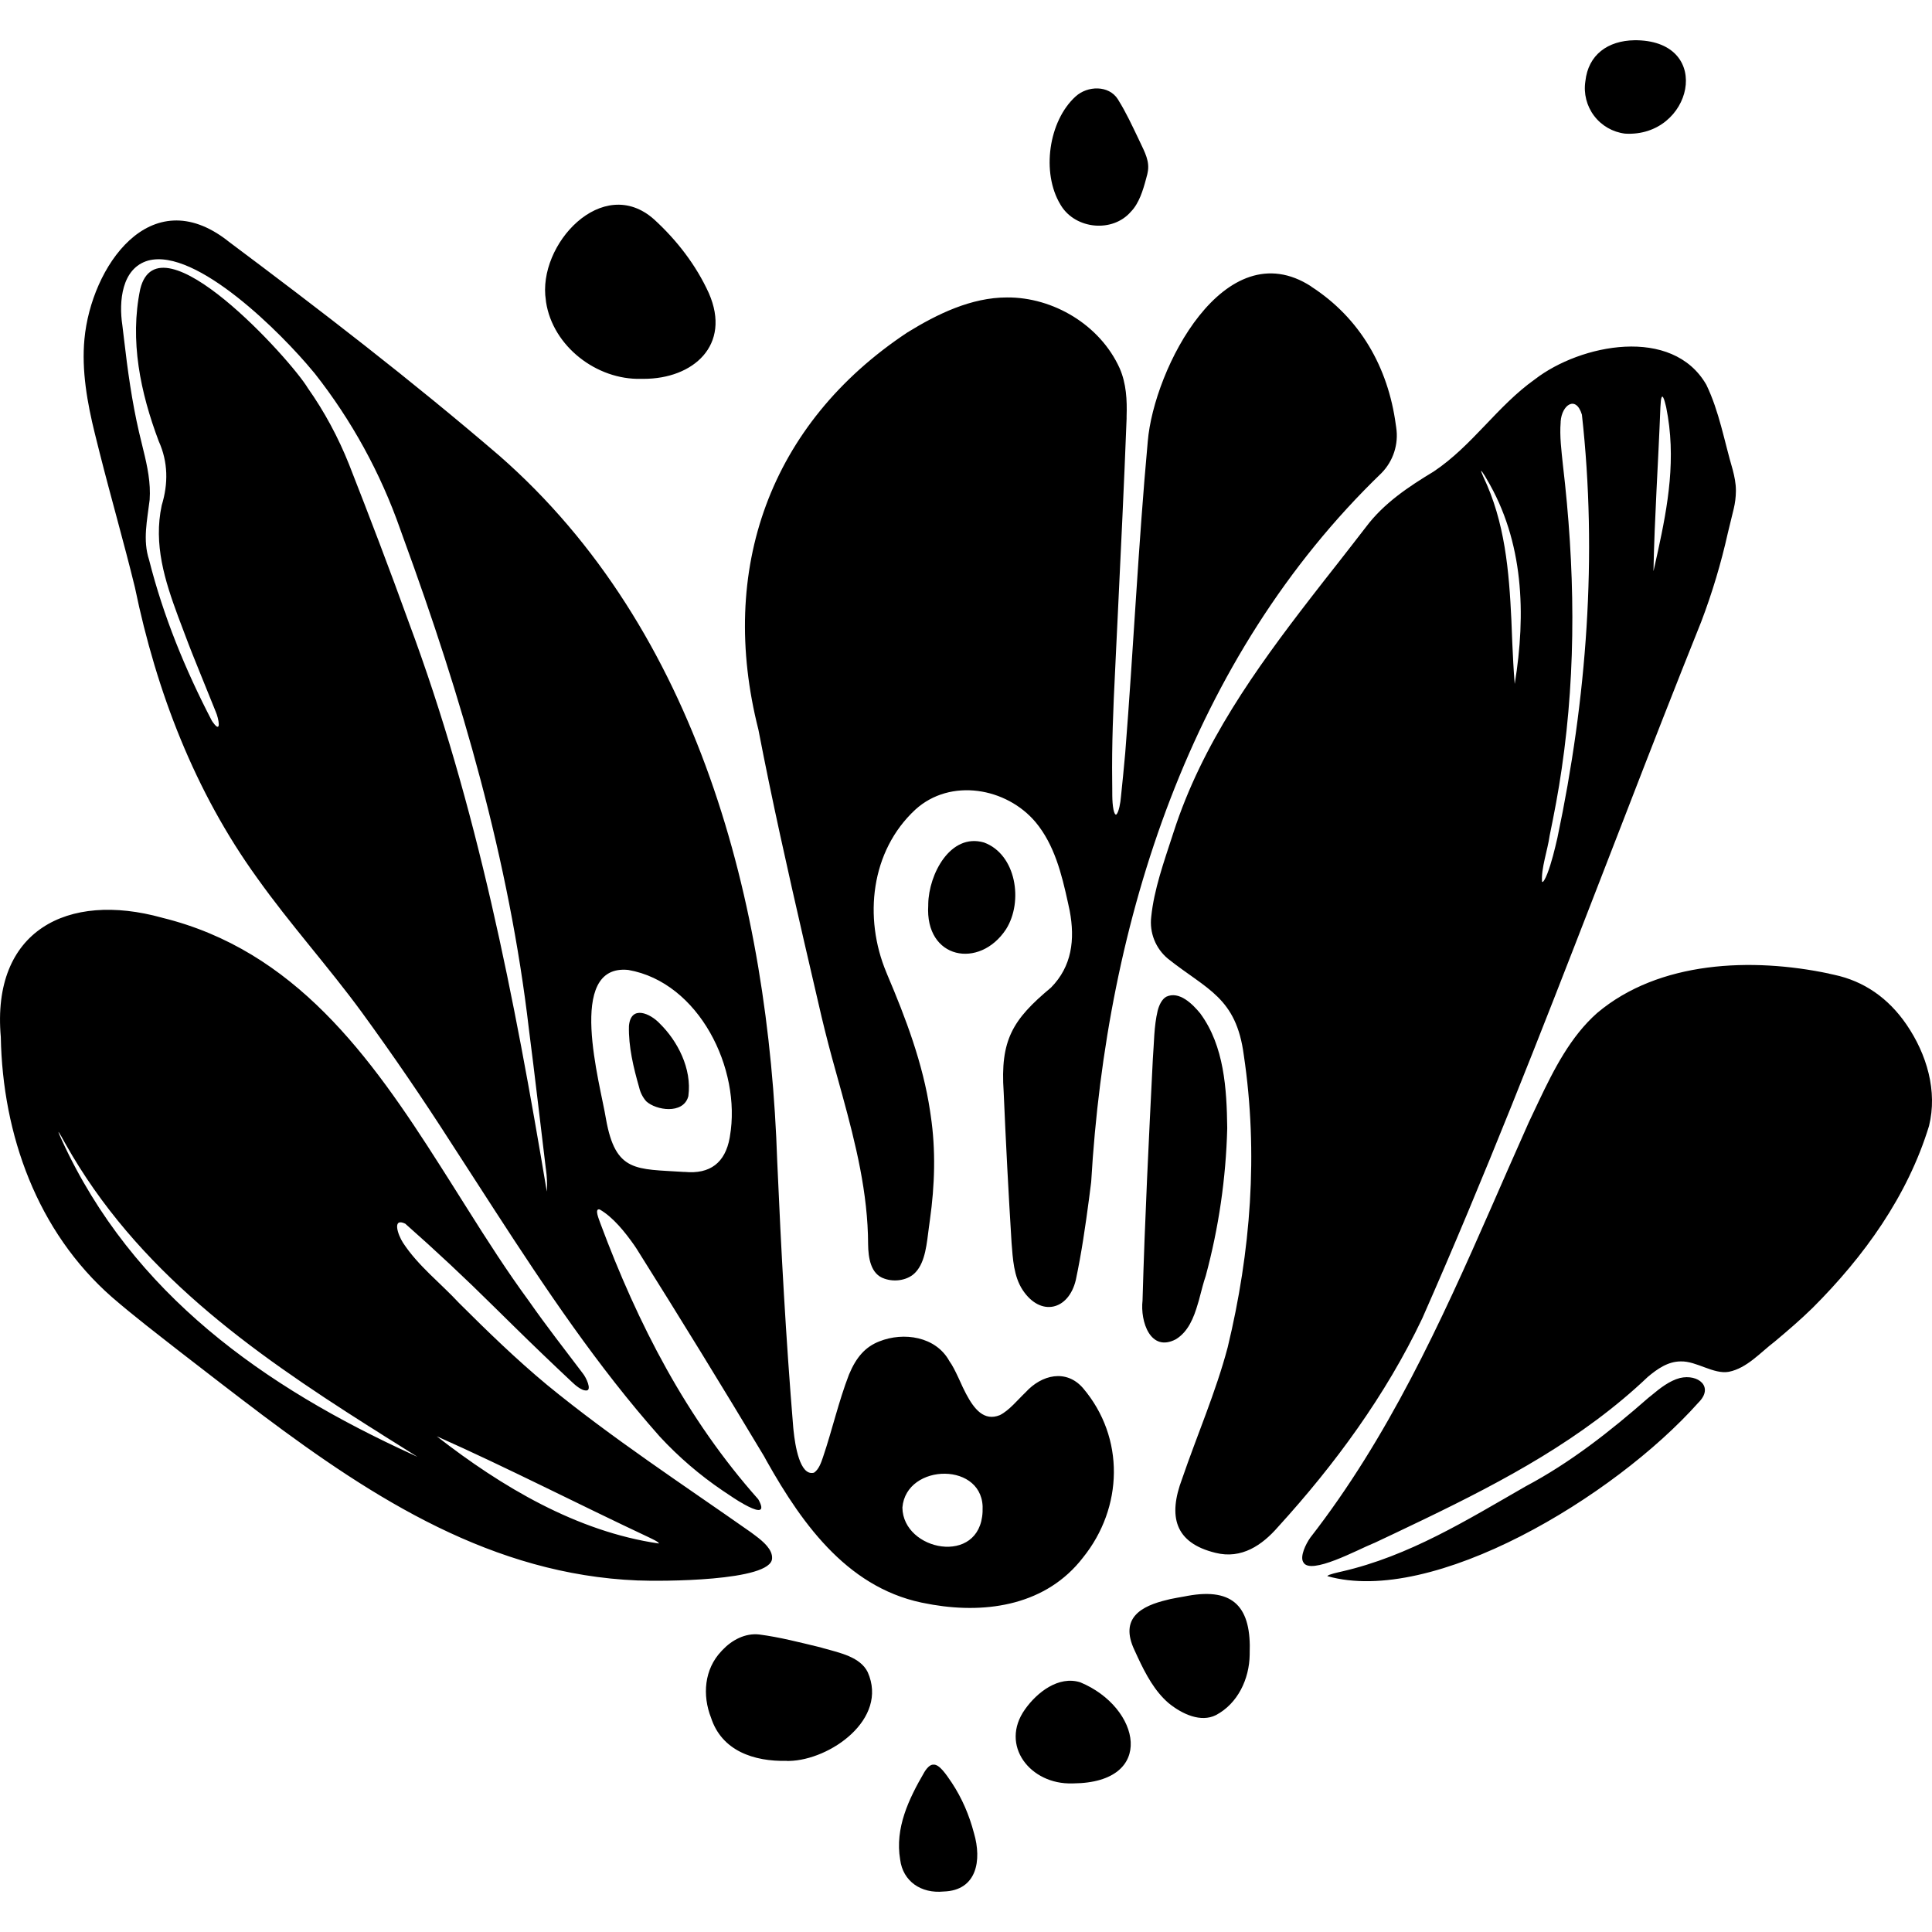
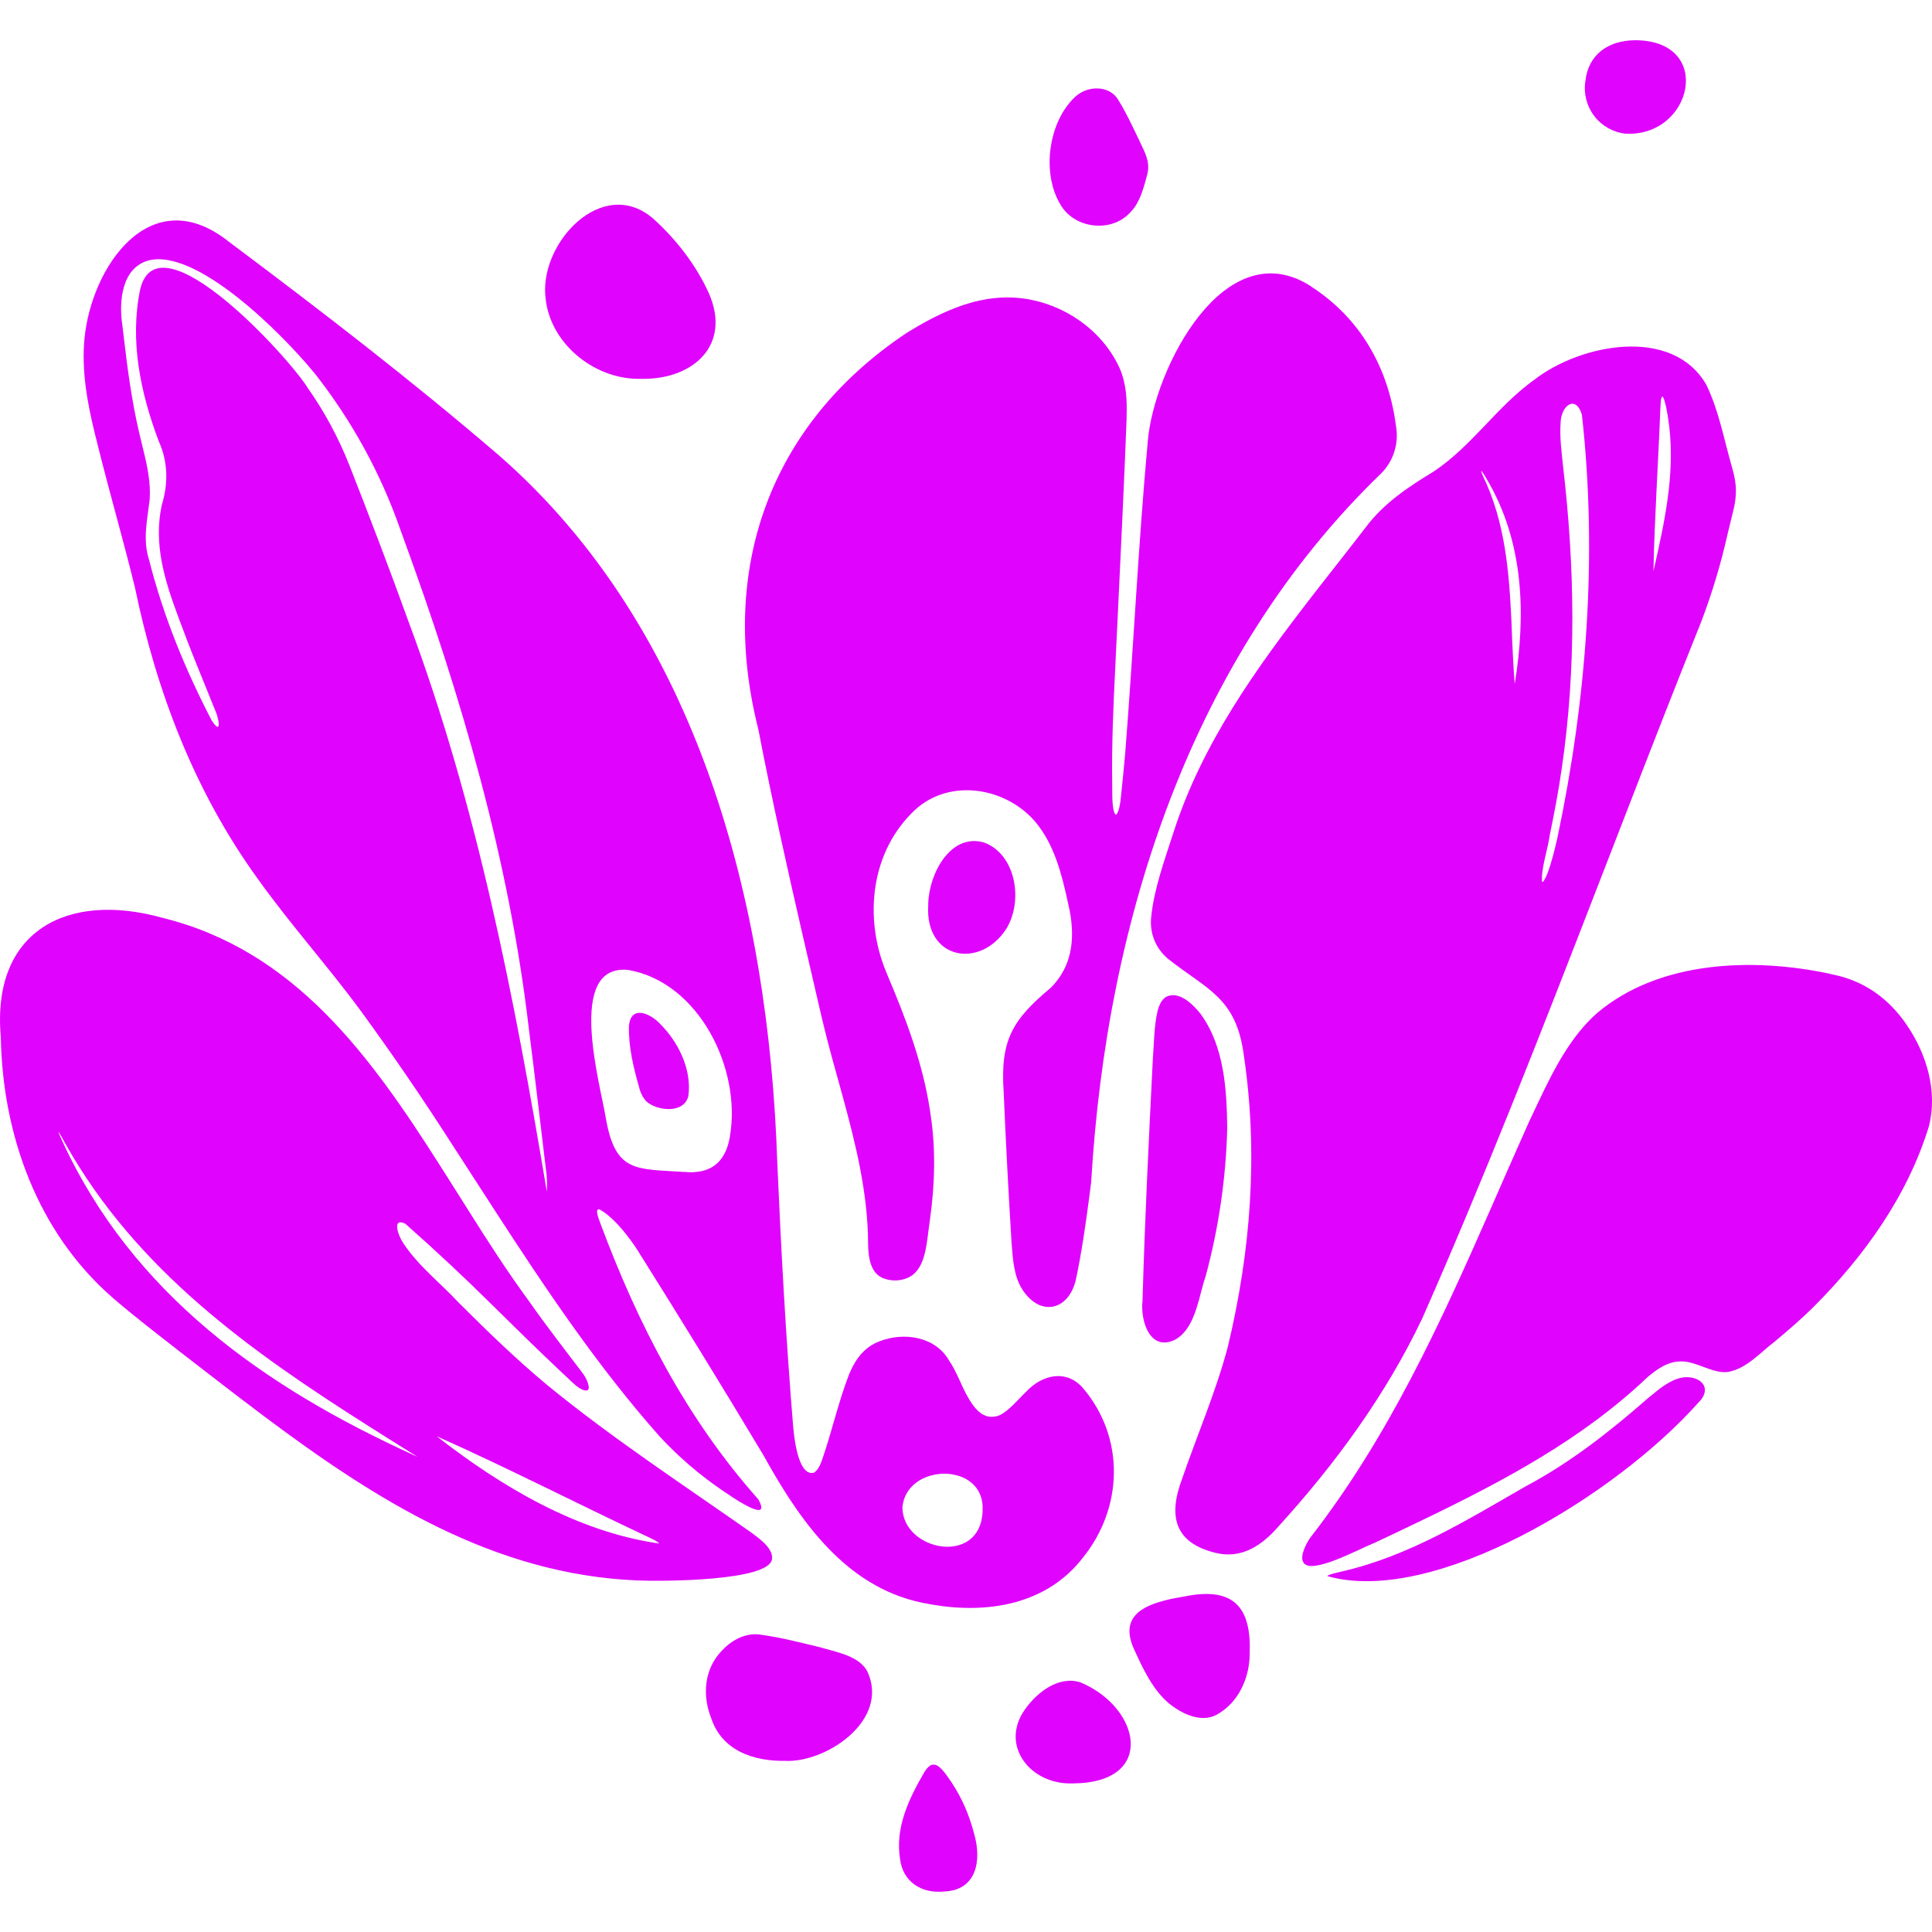
- <svg xmlns="http://www.w3.org/2000/svg" fill="currentColor" fill-rule="evenodd" height="1em" style="flex:none;line-height:1" viewBox="0 0 24 24" width="1em">
+ <svg xmlns="http://www.w3.org/2000/svg" fill="#e003fdff" fill-rule="evenodd" height="1em" style="flex:none;line-height:1" viewBox="0 0 24 24" width="1em">
  <path d="M11.823 22.145c.127.192.217.402.276.627.099.336.037.713-.377.725-.279.028-.506-.126-.54-.397-.066-.39.105-.75.299-1.083l.011-.018c.025-.037.057-.073.095-.078h.008c.074-.007.159.122.228.224zm1.596-1.247c.75.31.95 1.246-.084 1.256h-.015c-.52.017-.906-.472-.587-.92.15-.212.417-.42.686-.336zm-3.989-.594c.256.033.512.1.762.16l.037.011c.21.058.458.11.55.297.26.585-.47 1.093-.976 1.103h-.028v-.001c-.413.01-.809-.126-.942-.535-.11-.28-.085-.603.128-.827l.014-.015c.117-.124.282-.212.455-.193zm6.094.237v.014c-.004.302-.148.608-.42.751-.186.093-.417-.01-.588-.15-.171-.147-.283-.356-.382-.568l-.04-.087c-.193-.405.088-.552.405-.627l.04-.01c.058-.012.116-.022.173-.032l.042-.008c.578-.105.792.15.77.717zM2.827 2.991c1.15.86 2.286 1.734 3.376 2.67 2.476 2.166 3.346 5.568 3.452 8.766.048 1.103.108 2.205.199 3.306l.004.04c.019.182.078.563.25.522l.007-.003c.057-.04.086-.123.109-.192.114-.336.194-.693.323-1.026.09-.216.204-.344.377-.411.3-.12.702-.062.87.246.037.05.073.123.11.202l.036.078.02.044.015.03.013.026.013.026c.1.189.223.344.42.264.117-.059.221-.19.319-.283.2-.22.505-.292.713-.053.524.616.5 1.486 0 2.106-.451.585-1.182.7-1.862.586l-.054-.01c-.972-.162-1.555-.96-2.015-1.779l-.03-.055a141.48 141.48 0 00-1.583-2.577l-.03-.045c-.116-.165-.264-.35-.43-.445-.07-.015-.006.127.009.173.467 1.253 1.07 2.425 1.961 3.427l.011.02c.086.168-.045.122-.19.041l-.016-.01-.027-.015-.019-.011a3.561 3.561 0 01-.126-.082l-.075-.05a4.532 4.532 0 01-.78-.67c-.772-.87-1.42-1.838-2.054-2.816l-.375-.58-.165-.255a32.793 32.793 0 00-1.11-1.623c-.415-.567-.89-1.092-1.298-1.666-.774-1.071-1.251-2.312-1.519-3.61-.137-.56-.297-1.114-.438-1.672l-.06-.24c-.094-.38-.166-.784-.129-1.173.083-.894.815-1.97 1.778-1.222zm18.27 14.434c-1.048 1.176-3.299 2.527-4.609 2.154l.002-.002c.014-.019.125-.043.177-.055.838-.192 1.555-.639 2.285-1.058.556-.295 1.048-.682 1.525-1.1l.04-.032c.106-.089.223-.18.352-.214.226-.053.428.11.228.307zM2.012 11.4c1.647.403 2.589 1.718 3.455 3.08l.108.17.226.358c.25.398.502.79.77 1.155.213.305.442.598.666.894.048.058.115.21.05.216h-.011c-.051 0-.127-.062-.172-.106a41.465 41.465 0 01-.727-.698l-.24-.236a26.247 26.247 0 00-1.103-1.032c-.165-.079-.093.137-.027.238.187.286.463.497.695.747.353.352.711.7 1.094 1.018.805.66 1.68 1.232 2.534 1.832l.056.042c.099.074.211.172.205.28-.005.288-1.397.287-1.663.275H7.92c-1.797-.073-3.27-1.012-4.66-2.055l-.138-.105-.097-.073a68.65 68.65 0 01-.287-.22l-.501-.387c-.286-.224-.573-.443-.848-.681C.464 15.3.032 14.098.01 12.882c-.117-1.32.826-1.809 2.003-1.482zm20.708.695l.064.014c.369.078.673.288.899.618.253.37.387.827.28 1.26-.266.87-.806 1.621-1.446 2.26-.15.147-.309.283-.47.418-.178.135-.345.331-.571.376-.19.034-.402-.135-.597-.129-.158 0-.29.092-.41.193-.806.767-1.78 1.286-2.772 1.765l-.186.089-.186.089-.248.117-.017.007c-.189.076-.786.402-.87.234l-.004-.007c-.034-.07.03-.211.091-.298.968-1.244 1.618-2.666 2.246-4.097l.213-.486.255-.576.123-.26c.19-.4.397-.807.726-1.098.77-.65 1.924-.691 2.88-.49zM21.197 4.78c.161.335.22.69.327 1.054.022.084.04.171.04.257v.012a.977.977 0 01-.027.217l-.073.3a7.983 7.983 0 01-.331 1.104c-.32.797-.632 1.597-.942 2.399l-.373.962c-.688 1.776-1.381 3.551-2.15 5.292-.453.953-1.084 1.814-1.791 2.59-.197.227-.453.404-.777.323-.51-.124-.59-.456-.416-.918.187-.546.42-1.08.567-1.636.286-1.186.382-2.408.2-3.628-.094-.72-.458-.813-.943-1.199a.586.586 0 01-.207-.52c.034-.337.158-.684.264-1.01l.015-.046c.353-1.092 1.013-2.015 1.707-2.912l.08-.103.08-.103.162-.206c.12-.154.241-.308.36-.463.222-.296.529-.5.84-.688.48-.32.792-.816 1.258-1.146.566-.437 1.708-.666 2.13.068zM11.21 18.728c.007.54.965.728.996.052v-.013c.037-.614-.95-.599-.996-.04zm-5.78-.884h-.002c.8.623 1.737 1.182 2.757 1.33 0-.02-.09-.059-.123-.076-.876-.411-1.752-.862-2.632-1.254zM.76 14.145l.009.02c.88 1.917 2.523 3.067 4.354 3.903l.055.026.001-.001-.253-.159-.152-.095-.1-.064-.096-.06c-1.466-.93-2.883-1.934-3.767-3.51l-.049-.088c-.048-.083-.047-.07-.002.028zm14.154-1.55c.293.401.325.933.331 1.411v.013a7.8 7.8 0 01-.267 1.831c-.028.081-.05.171-.074.261l-.011.042-.012.04c-.052.18-.122.351-.274.444-.317.166-.444-.222-.414-.482.028-1 .078-2.002.128-3 .016-.199.013-.403.06-.6.02-.077.055-.143.106-.173.163-.077.33.093.427.212zm1.373-9.036c.609.393.956 1.003 1.052 1.716l.005.034a.666.666 0 01-.184.569c-2.37 2.286-3.416 5.563-3.605 8.805l-.026.204c-.045.34-.094.68-.165 1.014-.09.377-.438.46-.66.124-.112-.17-.122-.388-.138-.587a98.335 98.335 0 01-.098-1.872c-.044-.646.108-.898.588-1.298.259-.263.3-.595.232-.955l-.022-.102c-.077-.352-.167-.715-.4-.996-.362-.432-1.06-.554-1.495-.158-.556.515-.644 1.344-.361 2.021l.01.025c.232.546.445 1.108.533 1.695l.009.061c.064.427.05.867-.01 1.293l-.013.096c-.026.193-.042.423-.163.554-.089.1-.257.129-.389.082-.173-.055-.201-.263-.203-.427-.002-.637-.154-1.246-.32-1.852l-.084-.304a17.057 17.057 0 01-.174-.669l-.22-.949c-.2-.87-.396-1.742-.565-2.62-.504-1.985.138-3.798 1.852-4.934.37-.228.792-.434 1.236-.434.573-.004 1.156.34 1.4.88.082.188.093.394.086.597V5.2c-.031.816-.071 1.633-.11 2.45l-.02.412-.013.274c-.023.458-.042.915-.036 1.374.003.113-.005.24.016.347.01.047.023.07.037.06l.003-.001-.002-.002c.028-.024.05-.149.054-.208.019-.184.038-.369.054-.553.102-1.29.162-2.582.28-3.87.075-.899.953-2.621 2.03-1.925zM1.84 3.237c-.33.095-.365.509-.32.804l.02.167c.045.39.099.78.187 1.16l.054.224c.05.203.093.407.078.617-.03.253-.088.499-.007.746.177.7.449 1.363.78 1.999l.014.02c.107.15.073-.046.033-.135l-.195-.482c-.065-.16-.13-.321-.19-.483l-.082-.217c-.165-.446-.307-.895-.203-1.38.082-.268.08-.537-.037-.796-.228-.605-.363-1.25-.23-1.89.23-.935 1.874.88 2.082 1.23.205.29.379.614.512.948.257.655.505 1.304.743 1.964.849 2.276 1.312 4.665 1.713 7.065l.001.001a1.37 1.37 0 00-.011-.274l-.002-.012c-.07-.573-.135-1.15-.209-1.722-.245-2.102-.837-4.132-1.562-6.113l-.037-.103a6.717 6.717 0 00-1.063-1.937l-.023-.027C3.506 4.15 2.44 3.075 1.84 3.237zm5.688 10.665c.119.666.373.617.964.656h.013c.317.03.503-.115.559-.422l.003-.019c.146-.84-.385-1.915-1.262-2.068-.781-.079-.347 1.417-.277 1.853zm.67-1.185c.214.21.4.555.353.899l-.003.011c-.066.216-.397.167-.52.054a.392.392 0 01-.088-.172c-.07-.245-.134-.507-.127-.764.023-.264.264-.158.385-.028zm4.026-2.251c.4.147.491.734.273 1.078-.328.499-1.009.373-.966-.299v-.015c.006-.369.274-.886.693-.764zm7.163-5.23v.01c-.014.173.01.355.028.529.148 1.259.17 2.518-.015 3.775-.04.28-.093.555-.15.832-.024.175-.108.41-.094.571l.002.002c.01.009.036-.032.063-.101.054-.14.092-.3.126-.448.364-1.723.499-3.504.304-5.255-.075-.246-.25-.12-.264.085zm-.962.684c.271.565.321 1.175.35 1.784l.011.278c.008.172.016.342.03.511h.001c.14-.862.114-1.766-.35-2.544l-.02-.035c-.053-.084-.064-.09-.022.006zm2.225-.994c-.021.01-.02.095-.024.133-.027.705-.073 1.37-.086 2.033h.001l.054-.243c.124-.57.231-1.16.103-1.79l-.009-.036c-.01-.04-.023-.09-.039-.097zm-12.524-2.2c.281.257.521.567.68.917.282.646-.196 1.064-.811 1.063h-.032c-.55.015-1.096-.403-1.18-.955l-.002-.02c-.11-.691.705-1.576 1.345-1.005zm5.76-1.494l.007.012c.094.15.17.315.247.475l.017.036c.064.136.131.253.098.395l-.002.01v.001l-.017.064c-.037.139-.087.302-.187.404-.227.264-.684.22-.867-.073l-.009-.015c-.239-.394-.148-1.039.19-1.344.147-.133.41-.141.523.035zM20.337.5c.96.022.681 1.21-.15 1.16a.568.568 0 01-.493-.65c.035-.33.279-.505.61-.51h.033z" />
</svg>
